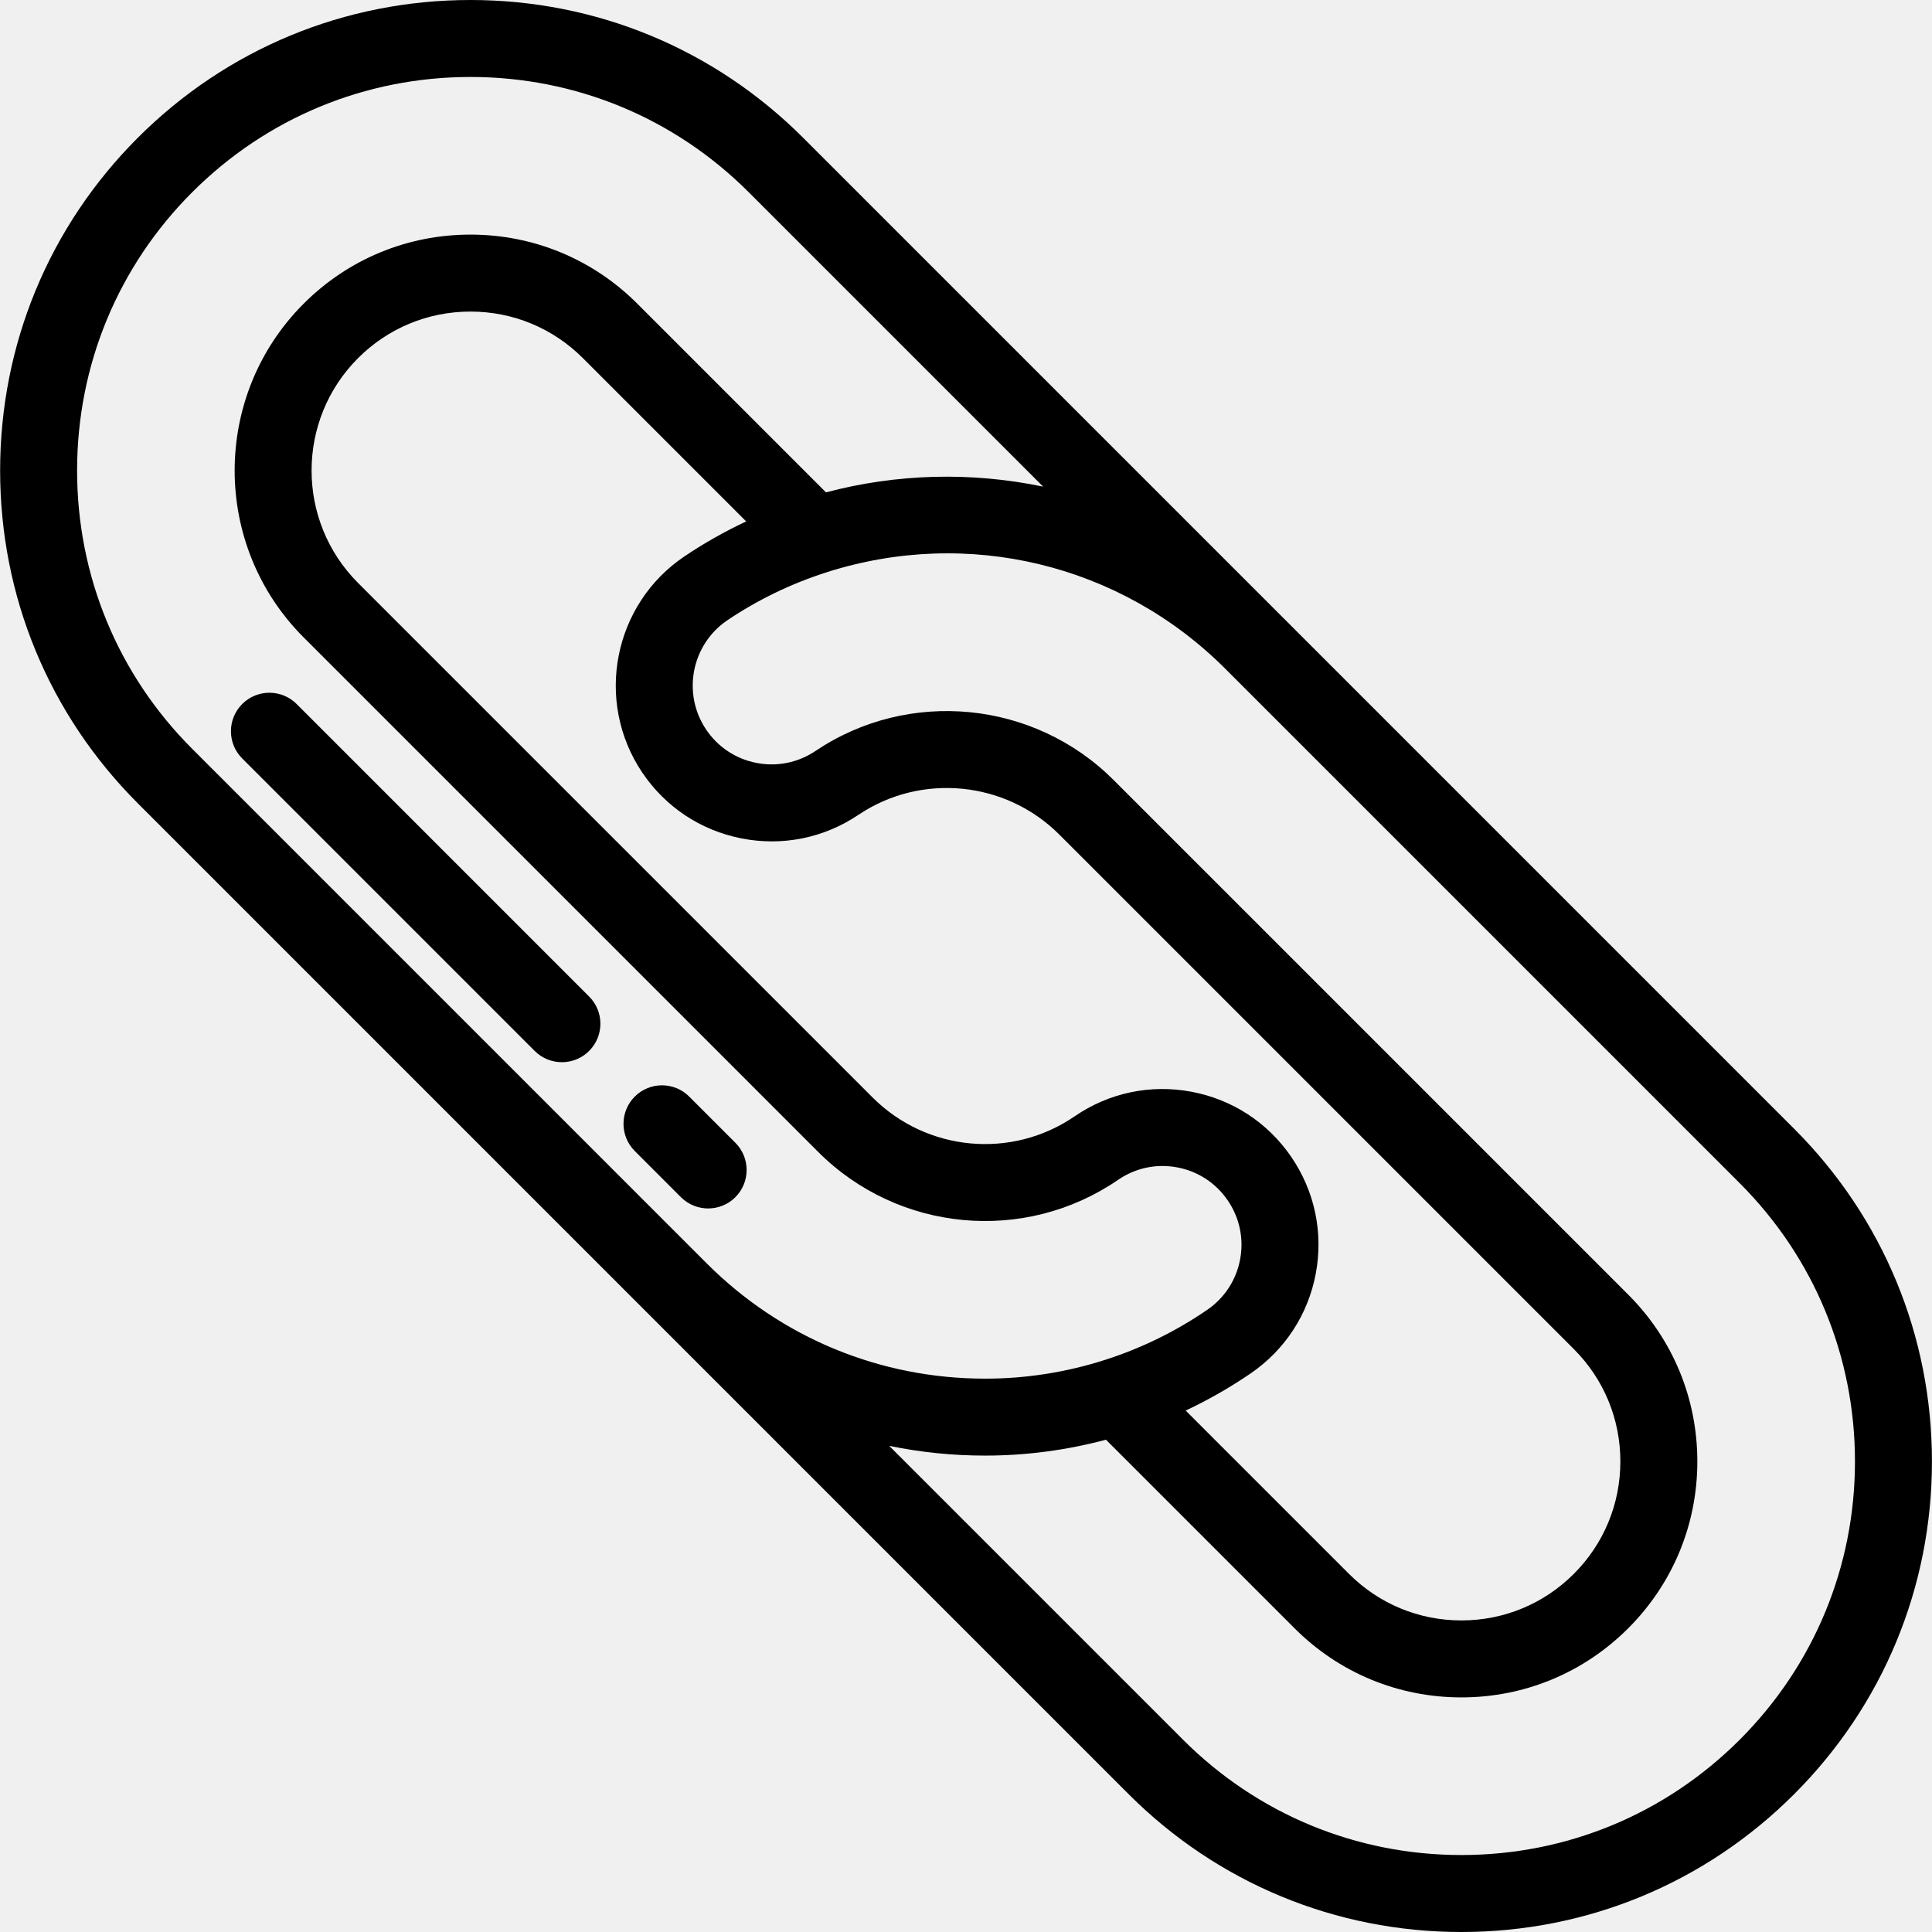
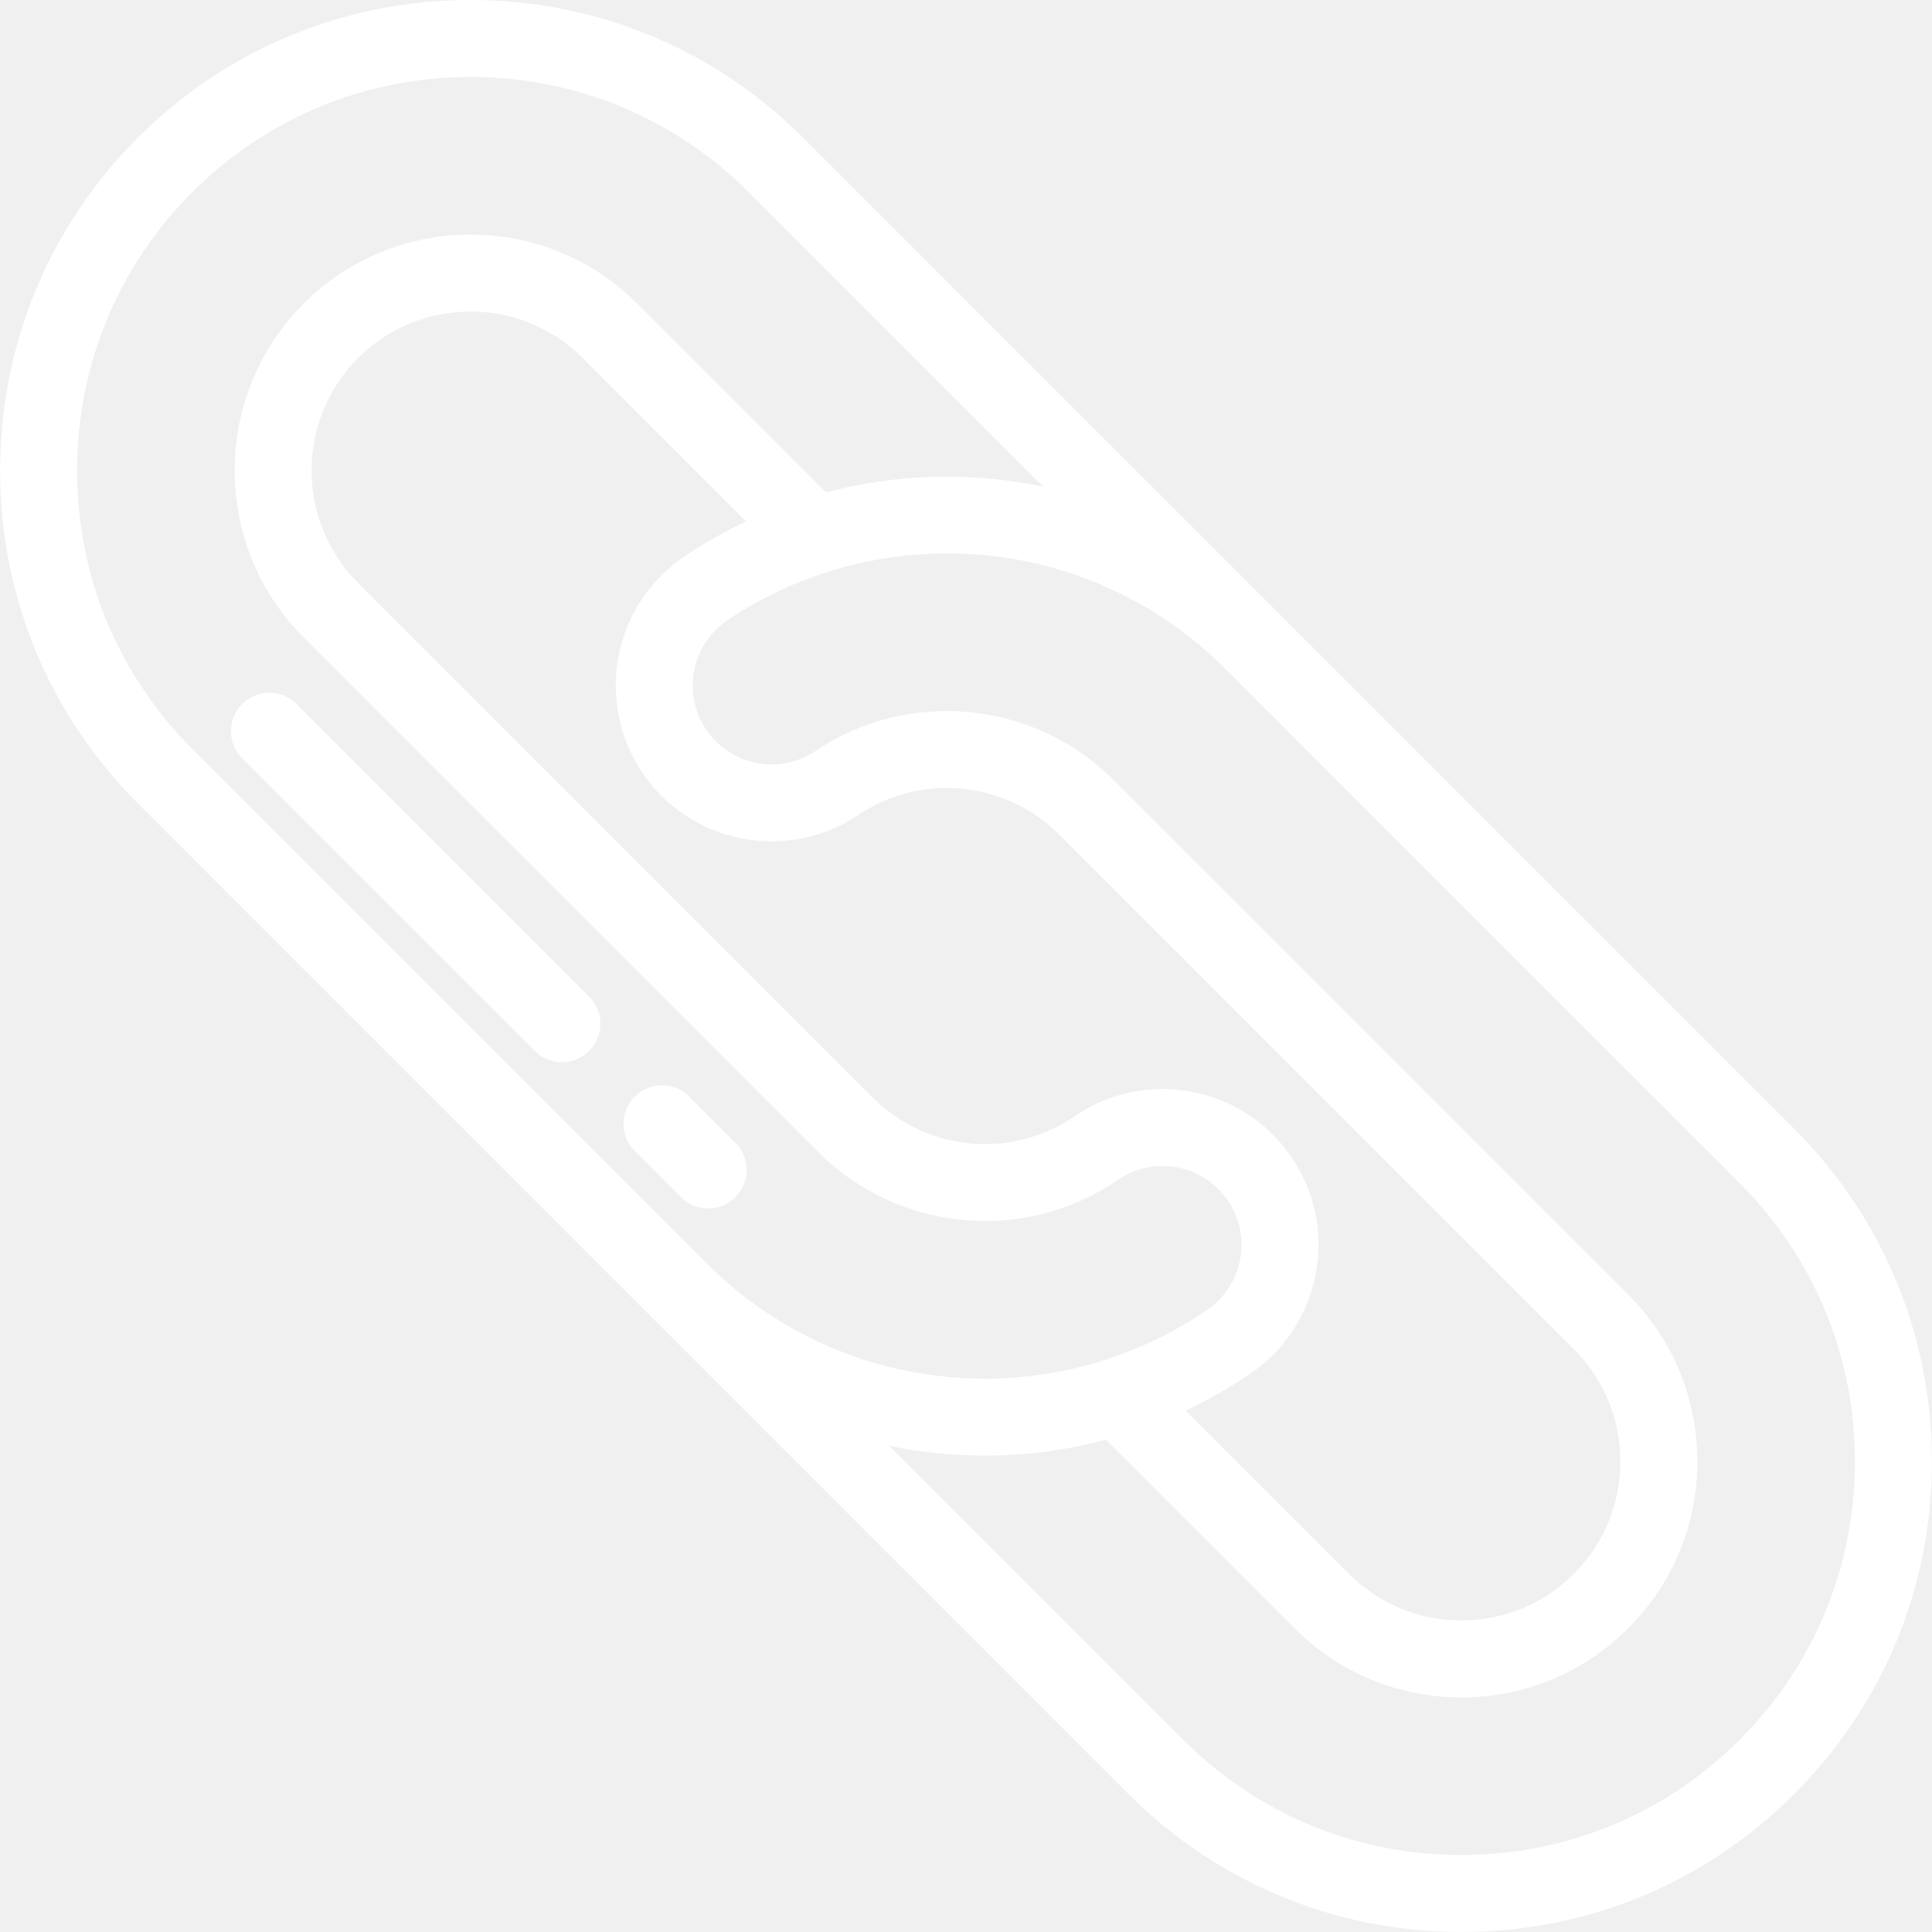
<svg xmlns="http://www.w3.org/2000/svg" width="63" height="63" viewBox="0 0 63 63" fill="none">
-   <path d="M23.979 39.039C24.469 38.549 24.469 37.754 23.979 37.264L22.474 35.758C21.984 35.268 21.189 35.268 20.699 35.758C20.209 36.248 20.209 37.043 20.699 37.533L22.204 39.039C22.45 39.284 22.771 39.406 23.092 39.406C23.413 39.406 23.734 39.284 23.979 39.039Z" fill="black" />
-   <path d="M7.898 22.957C8.388 22.467 9.183 22.467 9.673 22.957L19.21 32.495C19.701 32.985 19.701 33.78 19.21 34.27C18.965 34.515 18.644 34.637 18.323 34.637C18.002 34.637 17.681 34.515 17.436 34.27L7.898 24.732C7.408 24.242 7.408 23.447 7.898 22.957Z" fill="black" />
-   <path fill-rule="evenodd" clip-rule="evenodd" d="M26.191 4.494C23.293 1.596 19.44 0 15.341 0C11.243 0 7.39 1.596 4.492 4.494C1.598 7.388 0.004 11.241 0.004 15.344C0.004 19.447 1.598 23.3 4.492 26.193L36.804 58.506C39.703 61.404 43.556 63 47.654 63C51.752 63 55.606 61.404 58.504 58.506C61.402 55.608 62.998 51.755 62.998 47.656C62.998 43.558 61.402 39.705 58.504 36.807L26.191 4.494ZM6.267 24.418C3.847 21.999 2.514 18.776 2.514 15.344C2.514 11.911 3.847 8.689 6.267 6.269C8.691 3.845 11.914 2.51 15.341 2.51C18.77 2.51 21.992 3.845 24.416 6.269L34.014 15.867L34.019 15.869C31.668 15.379 29.241 15.444 26.931 16.056L26.932 16.054L20.782 9.903C19.329 8.45 17.396 7.65 15.341 7.65C13.287 7.65 11.354 8.45 9.901 9.903C6.902 12.903 6.902 17.784 9.901 20.784L26.679 37.562C29.297 40.18 33.411 40.563 36.46 38.473C37.026 38.084 37.709 37.94 38.384 38.066C39.059 38.192 39.644 38.573 40.032 39.139C40.421 39.706 40.565 40.389 40.439 41.064C40.313 41.739 39.932 42.324 39.366 42.712C38.344 43.413 37.226 43.961 36.043 44.341C34.773 44.749 33.455 44.956 32.126 44.956C28.694 44.956 25.469 43.621 23.044 41.196L6.267 24.418ZM20.942 25.19C21.7 26.316 22.85 27.079 24.181 27.34C25.513 27.601 26.866 27.328 27.992 26.571C30.039 25.195 32.792 25.465 34.541 27.212L34.541 27.213L35.039 27.71L35.04 27.711L51.32 43.991C52.299 44.97 52.838 46.272 52.838 47.656C52.838 49.041 52.299 50.343 51.32 51.322C50.34 52.301 49.039 52.84 47.654 52.84C46.27 52.84 44.968 52.301 43.989 51.322L38.664 45.997C39.401 45.649 40.111 45.245 40.785 44.783C41.904 44.016 42.658 42.858 42.907 41.524C43.156 40.191 42.87 38.84 42.103 37.72C41.336 36.601 40.179 35.848 38.845 35.599C37.511 35.35 36.16 35.635 35.041 36.403C32.988 37.81 30.218 37.551 28.454 35.787L11.676 19.009C9.655 16.988 9.655 13.699 11.676 11.678C12.655 10.699 13.957 10.16 15.341 10.16C16.726 10.16 18.028 10.699 19.007 11.678L24.332 17.003C23.634 17.331 22.962 17.71 22.323 18.14C19.999 19.702 19.379 22.865 20.942 25.19ZM56.729 56.731C54.305 59.155 51.082 60.49 47.654 60.49C44.226 60.49 41.003 59.155 38.579 56.731L28.997 47.149L28.994 47.147C30.014 47.357 31.061 47.466 32.126 47.465C33.458 47.465 34.781 47.289 36.068 46.946L36.066 46.949L42.214 53.097C43.667 54.55 45.599 55.35 47.654 55.35C49.709 55.35 51.641 54.55 53.094 53.096C54.548 51.643 55.348 49.711 55.348 47.656C55.348 45.601 54.548 43.669 53.094 42.216L36.316 25.438C33.722 22.843 29.632 22.444 26.592 24.488C26.022 24.871 25.338 25.009 24.664 24.877C23.99 24.745 23.408 24.359 23.025 23.789C22.235 22.613 22.548 21.013 23.724 20.222C24.716 19.555 25.802 19.03 26.953 18.662C31.558 17.189 36.538 18.392 39.95 21.802L39.96 21.812L56.729 38.581C59.153 41.005 60.488 44.228 60.488 47.656C60.488 51.084 59.153 54.307 56.729 56.731Z" fill="black" />
+   <path d="M23.979 39.039C24.469 38.549 24.469 37.754 23.979 37.264L22.474 35.758C21.984 35.268 21.189 35.268 20.699 35.758C20.209 36.248 20.209 37.043 20.699 37.533L22.204 39.039C22.45 39.284 22.771 39.406 23.092 39.406C23.413 39.406 23.734 39.284 23.979 39.039Z" fill="white" />
+   <path d="M7.898 22.957C8.388 22.467 9.183 22.467 9.673 22.957L19.21 32.495C19.701 32.985 19.701 33.78 19.21 34.27C18.965 34.515 18.644 34.637 18.323 34.637C18.002 34.637 17.681 34.515 17.436 34.27L7.898 24.732C7.408 24.242 7.408 23.447 7.898 22.957Z" fill="white" />
+   <path fill-rule="evenodd" clip-rule="evenodd" d="M26.191 4.494C23.293 1.596 19.44 0 15.341 0C11.243 0 7.39 1.596 4.492 4.494C1.598 7.388 0.004 11.241 0.004 15.344C0.004 19.447 1.598 23.3 4.492 26.193L36.804 58.506C39.703 61.404 43.556 63 47.654 63C51.752 63 55.606 61.404 58.504 58.506C61.402 55.608 62.998 51.755 62.998 47.656C62.998 43.558 61.402 39.705 58.504 36.807L26.191 4.494ZM6.267 24.418C3.847 21.999 2.514 18.776 2.514 15.344C2.514 11.911 3.847 8.689 6.267 6.269C8.691 3.845 11.914 2.51 15.341 2.51C18.77 2.51 21.992 3.845 24.416 6.269L34.014 15.867L34.019 15.869C31.668 15.379 29.241 15.444 26.931 16.056L26.932 16.054L20.782 9.903C19.329 8.45 17.396 7.65 15.341 7.65C13.287 7.65 11.354 8.45 9.901 9.903C6.902 12.903 6.902 17.784 9.901 20.784L26.679 37.562C29.297 40.18 33.411 40.563 36.46 38.473C37.026 38.084 37.709 37.94 38.384 38.066C39.059 38.192 39.644 38.573 40.032 39.139C40.421 39.706 40.565 40.389 40.439 41.064C40.313 41.739 39.932 42.324 39.366 42.712C38.344 43.413 37.226 43.961 36.043 44.341C34.773 44.749 33.455 44.956 32.126 44.956C28.694 44.956 25.469 43.621 23.044 41.196L6.267 24.418ZM20.942 25.19C21.7 26.316 22.85 27.079 24.181 27.34C25.513 27.601 26.866 27.328 27.992 26.571C30.039 25.195 32.792 25.465 34.541 27.212L34.541 27.213L35.039 27.71L35.04 27.711L51.32 43.991C52.299 44.97 52.838 46.272 52.838 47.656C52.838 49.041 52.299 50.343 51.32 51.322C50.34 52.301 49.039 52.84 47.654 52.84C46.27 52.84 44.968 52.301 43.989 51.322L38.664 45.997C39.401 45.649 40.111 45.245 40.785 44.783C41.904 44.016 42.658 42.858 42.907 41.524C43.156 40.191 42.87 38.84 42.103 37.72C41.336 36.601 40.179 35.848 38.845 35.599C37.511 35.35 36.16 35.635 35.041 36.403C32.988 37.81 30.218 37.551 28.454 35.787L11.676 19.009C9.655 16.988 9.655 13.699 11.676 11.678C12.655 10.699 13.957 10.16 15.341 10.16C16.726 10.16 18.028 10.699 19.007 11.678L24.332 17.003C23.634 17.331 22.962 17.71 22.323 18.14C19.999 19.702 19.379 22.865 20.942 25.19ZM56.729 56.731C54.305 59.155 51.082 60.49 47.654 60.49C44.226 60.49 41.003 59.155 38.579 56.731L28.997 47.149L28.994 47.147C30.014 47.357 31.061 47.466 32.126 47.465C33.458 47.465 34.781 47.289 36.068 46.946L36.066 46.949L42.214 53.097C43.667 54.55 45.599 55.35 47.654 55.35C49.709 55.35 51.641 54.55 53.094 53.096C54.548 51.643 55.348 49.711 55.348 47.656C55.348 45.601 54.548 43.669 53.094 42.216L36.316 25.438C33.722 22.843 29.632 22.444 26.592 24.488C26.022 24.871 25.338 25.009 24.664 24.877C23.99 24.745 23.408 24.359 23.025 23.789C22.235 22.613 22.548 21.013 23.724 20.222C24.716 19.555 25.802 19.03 26.953 18.662C31.558 17.189 36.538 18.392 39.95 21.802L39.96 21.812L56.729 38.581C59.153 41.005 60.488 44.228 60.488 47.656C60.488 51.084 59.153 54.307 56.729 56.731Z" fill="white" />
</svg>
